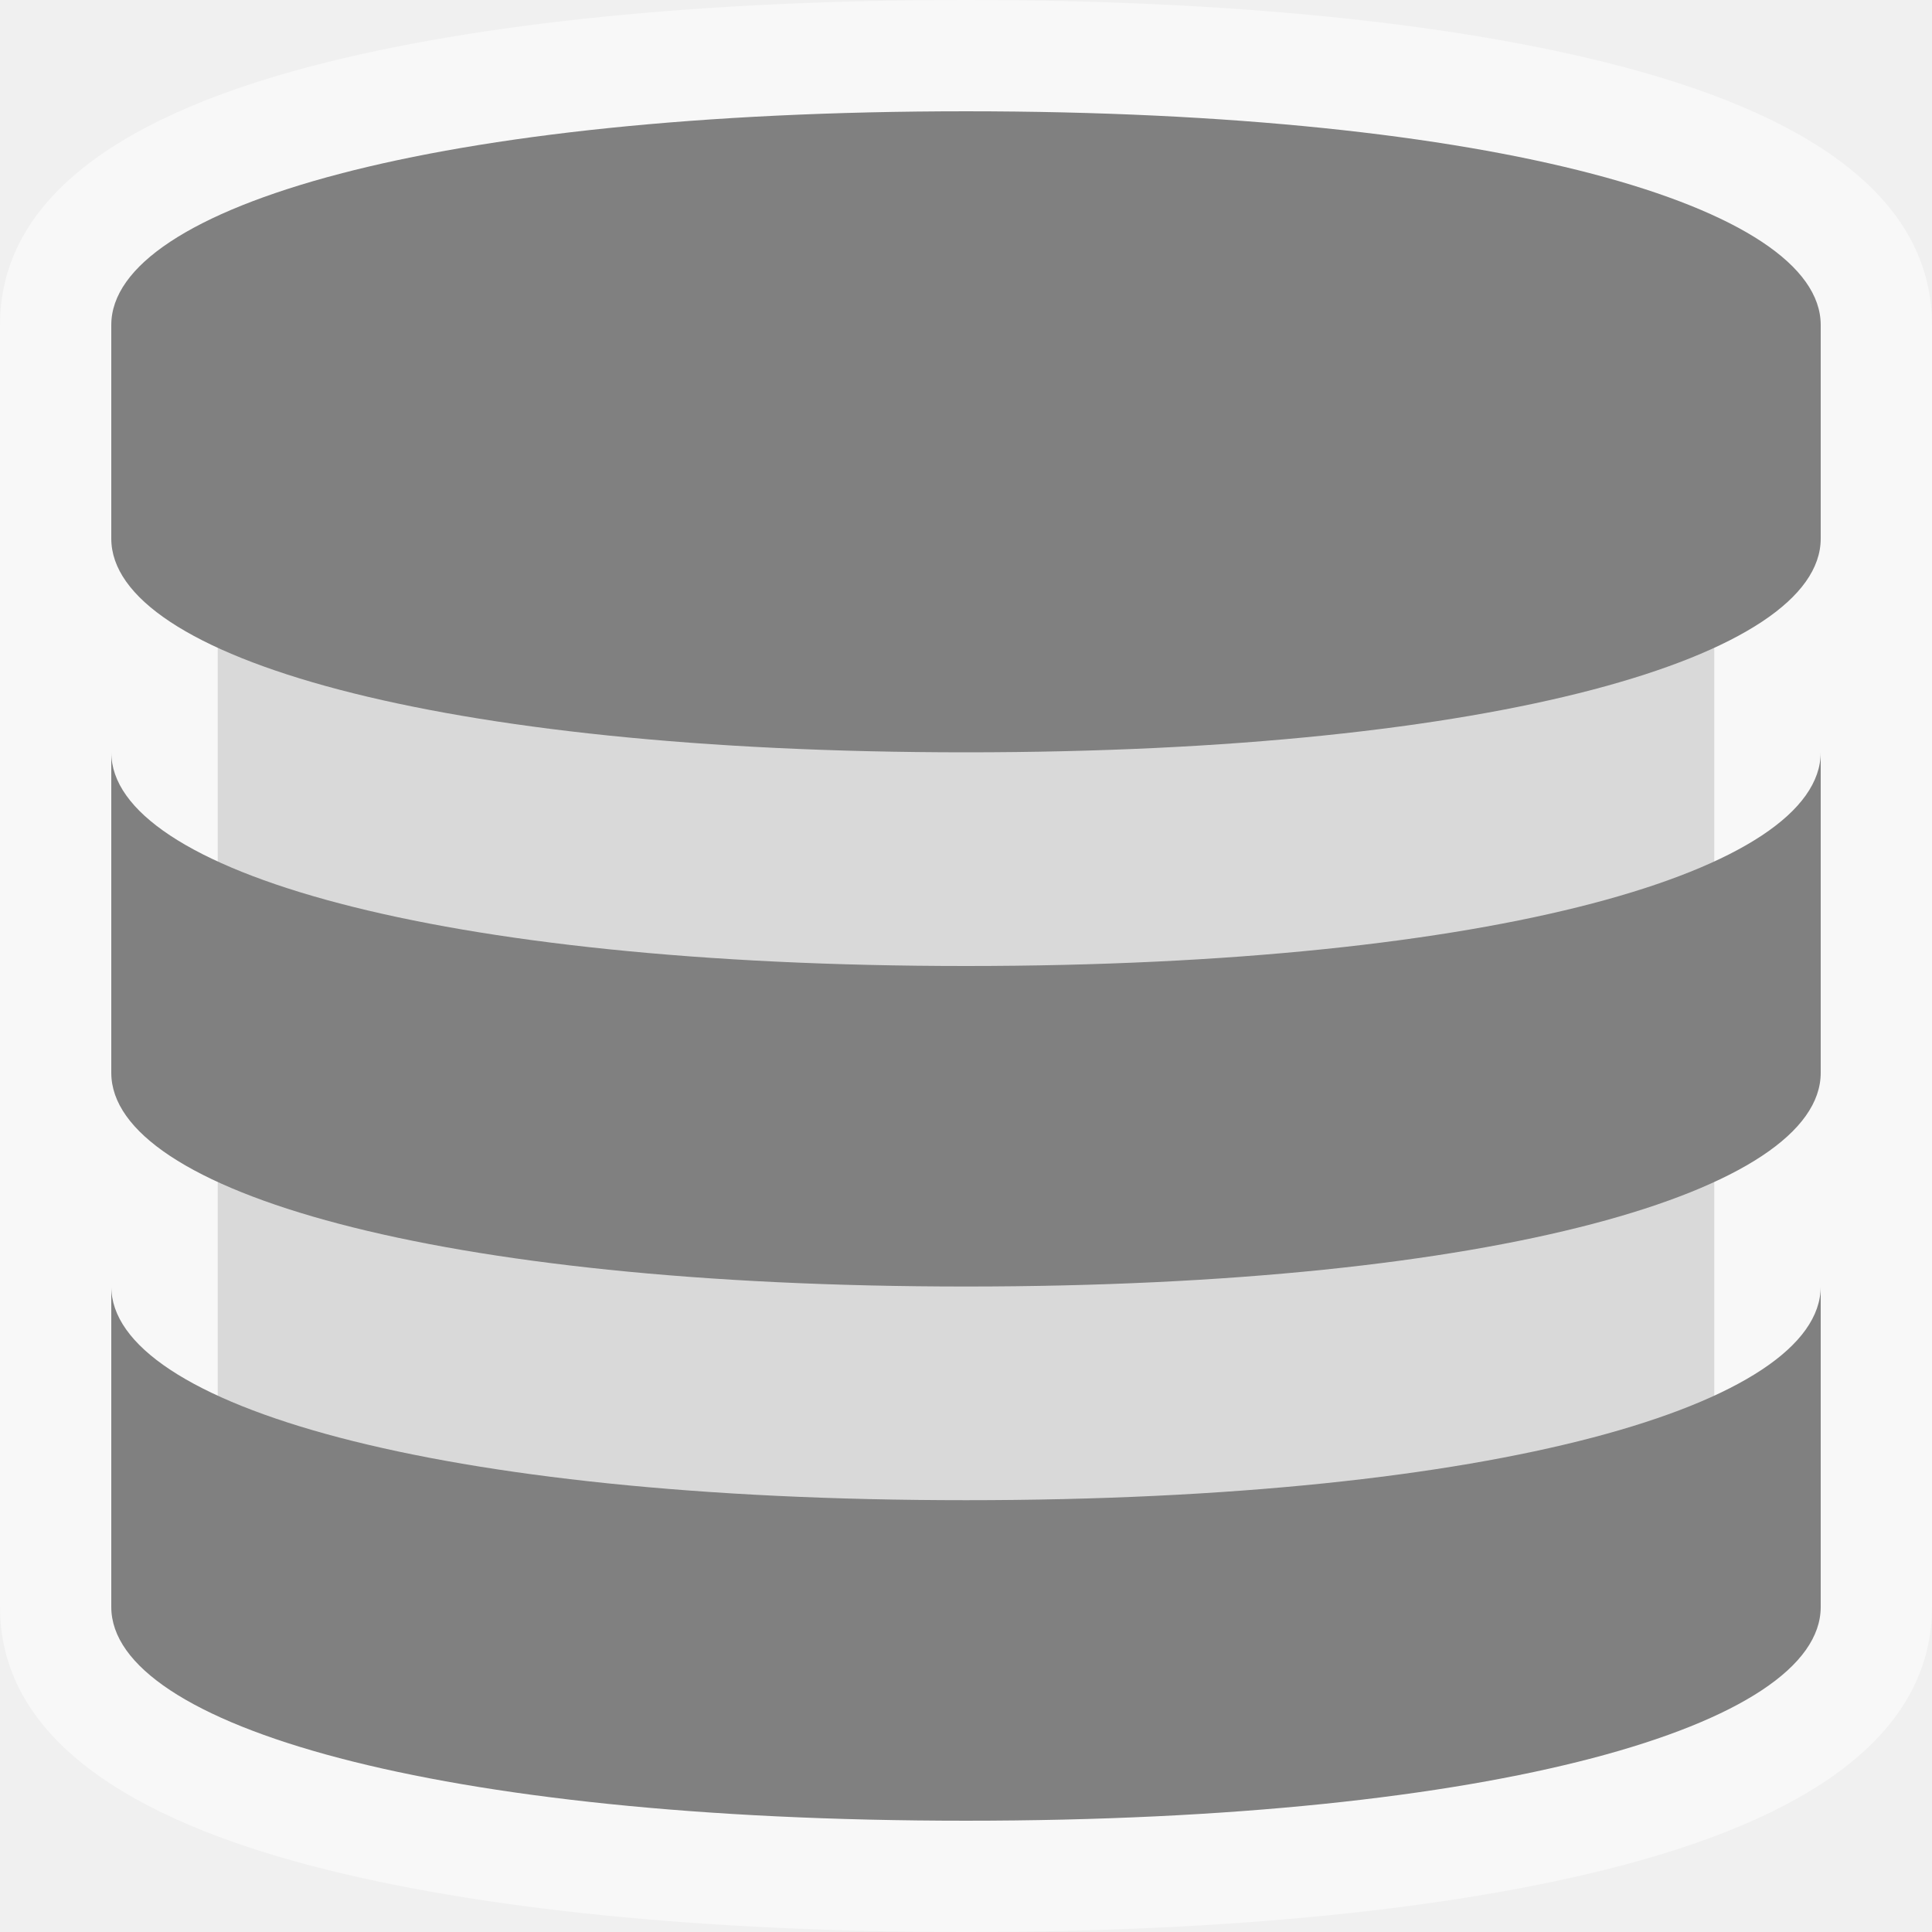
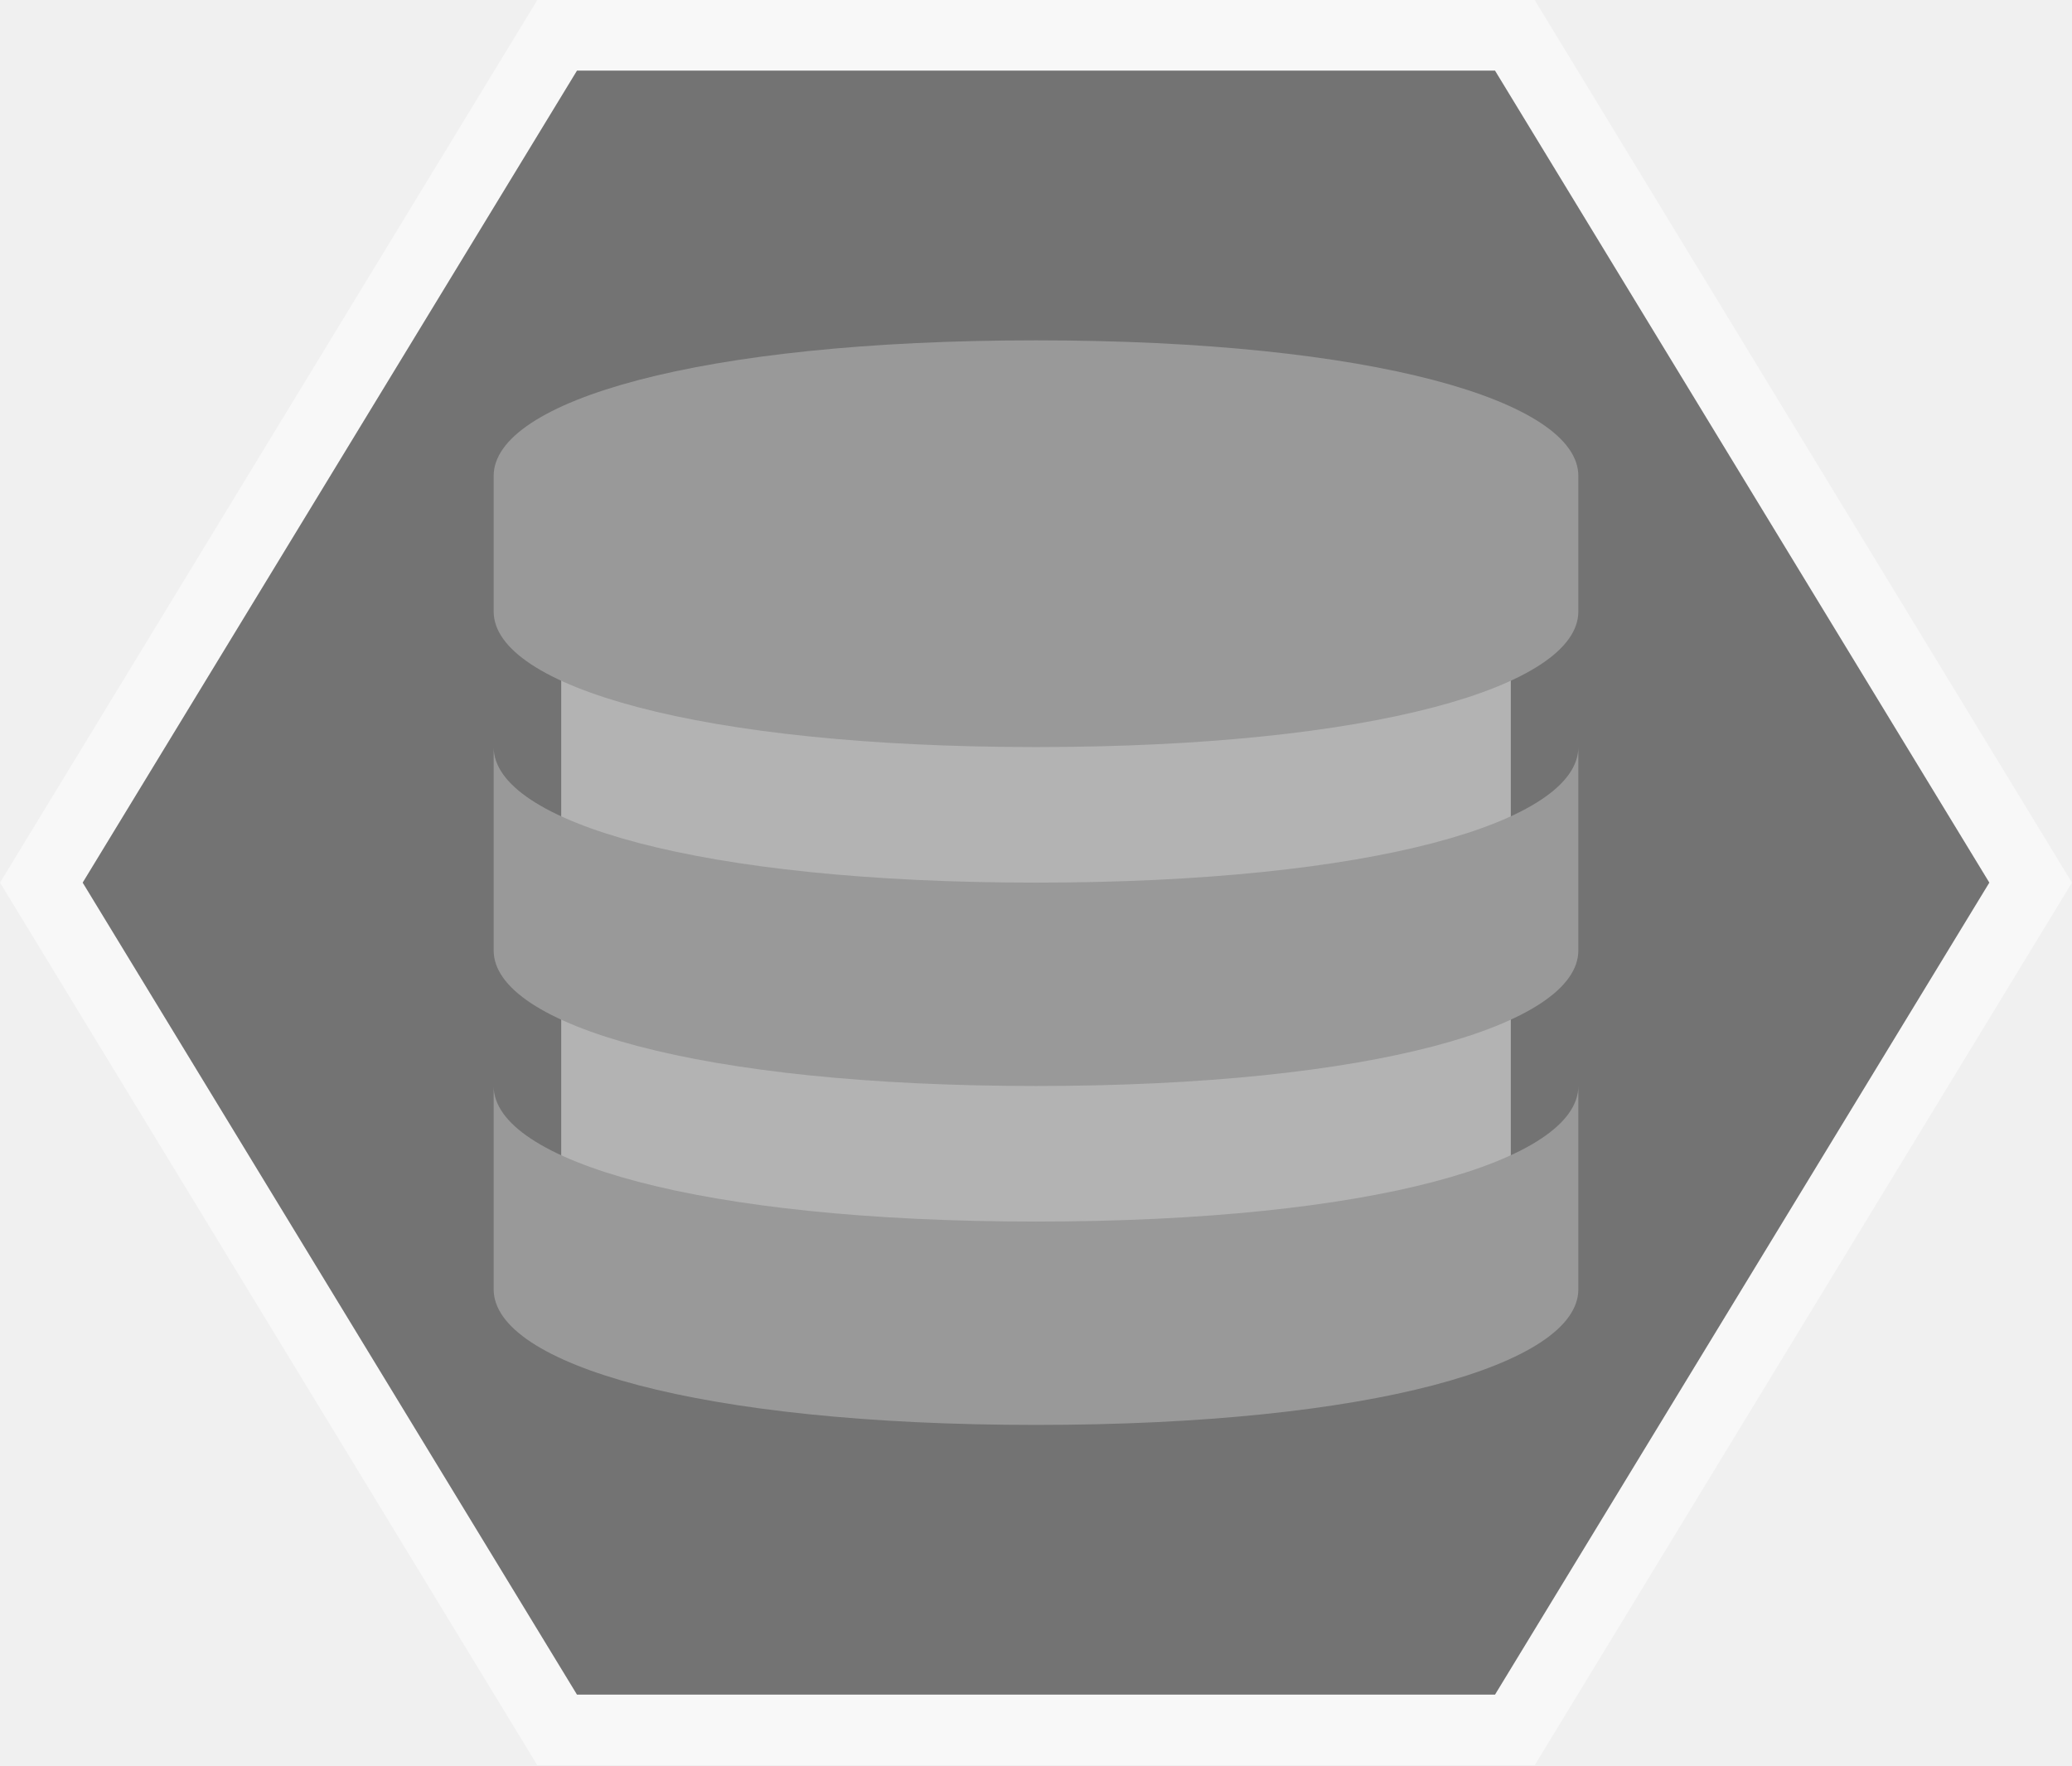
- <svg xmlns="http://www.w3.org/2000/svg" viewBox="0 0 185.173 185.173" height="185.173" width="185.173" xml:space="preserve" id="svg2" version="1.1">
+ <svg xmlns="http://www.w3.org/2000/svg" viewBox="0 0 312.974 266.667" height="266.667" width="312.974" xml:space="preserve" id="svg2" version="1.1">
  <defs id="defs6">
    <clipPath id="clipPath18" clipPathUnits="userSpaceOnUse">
      <path id="path16" d="M 0,256 H 256 V 0 H 0 Z" />
    </clipPath>
-     <clipPath id="clipPath30" clipPathUnits="userSpaceOnUse">
-       <path id="path28" d="M 58.56,197.44 H 197.44 V 58.56 H 58.56 Z" />
+     <clipPath id="clipPath26" clipPathUnits="userSpaceOnUse">
+       <path id="path24" d="M 10.634,228 H 245.365 V 28 H 10.634 Z" />
+     </clipPath>
+     <clipPath id="clipPath46" clipPathUnits="userSpaceOnUse">
+       <path id="path44" d="M 0,256 H 256 V 0 H 0 Z" />
    </clipPath>
  </defs>
-   <g transform="matrix(1.333333,0,0,-1.333333,-78.08053,263.2531)" id="g10">
+   <g transform="matrix(1.333333,0,0,-1.333333,-14.17933,304)" id="g10">
    <g id="g12">
      <g clip-path="url(#clipPath18)" id="g14">
-         <g transform="translate(169.7892,76.3078)" id="g20">
-           <path id="path22" style="fill:#b3b3b3;fill-opacity:1;fill-rule:nonzero;stroke:none" d="m 0,0 h -83.578 c -6.6,0 -12,5.4 -12,12 v 73.003 c 0,6.6 5.4,12 12,12 H 0 c 6.6,0 12,-5.4 12,-12 V 12 C 12,5.4 6.6,0 0,0" />
-         </g>
-         <g id="g24">
-           <g id="g26" />
-           <g id="g38">
-             <g style="opacity:0.5" id="g36" clip-path="url(#clipPath30)">
-               <g id="g34" transform="translate(175.0664,192.6788)">
-                 <path id="path32" style="fill:#ffffff;fill-opacity:1;fill-rule:nonzero;stroke:none" d="m 0,0 c -11.865,3.115 -28.14,4.761 -47.066,4.761 -18.927,0 -35.202,-1.646 -47.067,-4.761 -14.846,-3.897 -22.373,-10.155 -22.373,-18.599 v -53.76 -15.714 -15.006 -7.68 c 0,-8.444 7.527,-14.701 22.373,-18.599 11.865,-3.114 28.14,-4.761 47.067,-4.761 18.926,0 35.201,1.647 47.066,4.761 14.846,3.898 22.374,10.155 22.374,18.599 v 7.68 7.68 7.326 15.714 7.68 7.68 7.326 0.354 15.36 15.36 C 22.374,-10.155 14.846,-3.897 0,0" />
+         <g id="g20">
+           <g id="g22" />
+           <g id="g34">
+             <g style="opacity:0.5" id="g32" clip-path="url(#clipPath26)">
+               <g id="g30" transform="translate(184.4961,228)">
+                 <path id="path28" style="fill:#ffffff;fill-opacity:1;fill-rule:nonzero;stroke:none" d="m 0,0 h -4.496 -104 -4.496 l -2.338,-3.84 -56,-92 -2.532,-4.16 2.532,-4.159 56,-92 2.338,-3.841 h 4.496 104 H 0 l 2.338,3.841 56,92 2.531,4.159 -2.531,4.16 -56,92 z" />
              </g>
            </g>
          </g>
        </g>
-         <g transform="translate(128,89.6)" id="g40">
-           <path id="path42" style="fill:#808080;fill-opacity:1;fill-rule:nonzero;stroke:none" d="M 0,0 C -38.173,0 -61.44,6.877 -61.44,15.36 V 7.68 0 -7.68 c 0,-8.483 23.267,-15.36 61.44,-15.36 38.173,0 61.44,6.877 61.44,15.36 V 0 7.68 15.36 C 61.44,6.877 38.173,0 0,0 m 0,38.4 c -38.173,0 -61.44,6.877 -61.44,15.36 V 46.08 38.4 30.72 c 0,-8.483 23.267,-15.36 61.44,-15.36 38.173,0 61.44,6.877 61.44,15.36 v 7.68 7.68 7.68 C 61.44,45.277 38.173,38.4 0,38.4 m 0,61.44 c -38.173,0 -61.44,-6.877 -61.44,-15.36 V 69.12 c 0,-8.483 23.267,-15.36 61.44,-15.36 38.173,0 61.44,6.877 61.44,15.36 V 84.48 C 61.44,92.963 38.173,99.84 0,99.84" />
+       </g>
+     </g>
+     <g transform="translate(180,220)" id="g36">
+       <path id="path38" style="fill:#737373;fill-opacity:1;fill-rule:nonzero;stroke:none" d="m 0,0 h -104 l -56,-92 56,-92 H 0 l 56,92 z" />
+     </g>
+     <g id="g40">
+       <g clip-path="url(#clipPath46)" id="g42">
+         <g transform="translate(169.7891,76.3076)" id="g48">
+           <path id="path50" style="fill:#b3b3b3;fill-opacity:1;fill-rule:nonzero;stroke:none" d="m 0,0 h -83.578 c -6.6,0 -12,5.4 -12,12 v 73.003 c 0,6.6 5.4,12 12,12 H 0 c 6.601,0 12,-5.4 12,-12 V 12 C 12,5.4 6.601,0 0,0" />
+         </g>
+         <g transform="translate(128,89.5996)" id="g52">
+           <path id="path54" style="fill:#999999;fill-opacity:1;fill-rule:nonzero;stroke:none" d="M 0,0 C -38.173,0 -61.44,6.878 -61.44,15.36 V 7.681 0 -7.68 c 0,-8.482 23.267,-15.36 61.44,-15.36 38.174,0 61.44,6.878 61.44,15.36 V 0 7.681 15.36 C 61.44,6.878 38.174,0 0,0 m 0,38.4 c -38.173,0 -61.44,6.878 -61.44,15.36 V 46.081 38.4 30.721 c 0,-8.483 23.267,-15.361 61.44,-15.361 38.174,0 61.44,6.878 61.44,15.361 V 38.4 46.081 53.76 C 61.44,45.278 38.174,38.4 0,38.4 m 0,61.44 c -38.173,0 -61.44,-6.877 -61.44,-15.36 V 69.121 c 0,-8.483 23.267,-15.361 61.44,-15.361 38.174,0 61.44,6.878 61.44,15.361 V 84.48 C 61.44,92.963 38.174,99.84 0,99.84" />
        </g>
      </g>
    </g>
  </g>
</svg>
